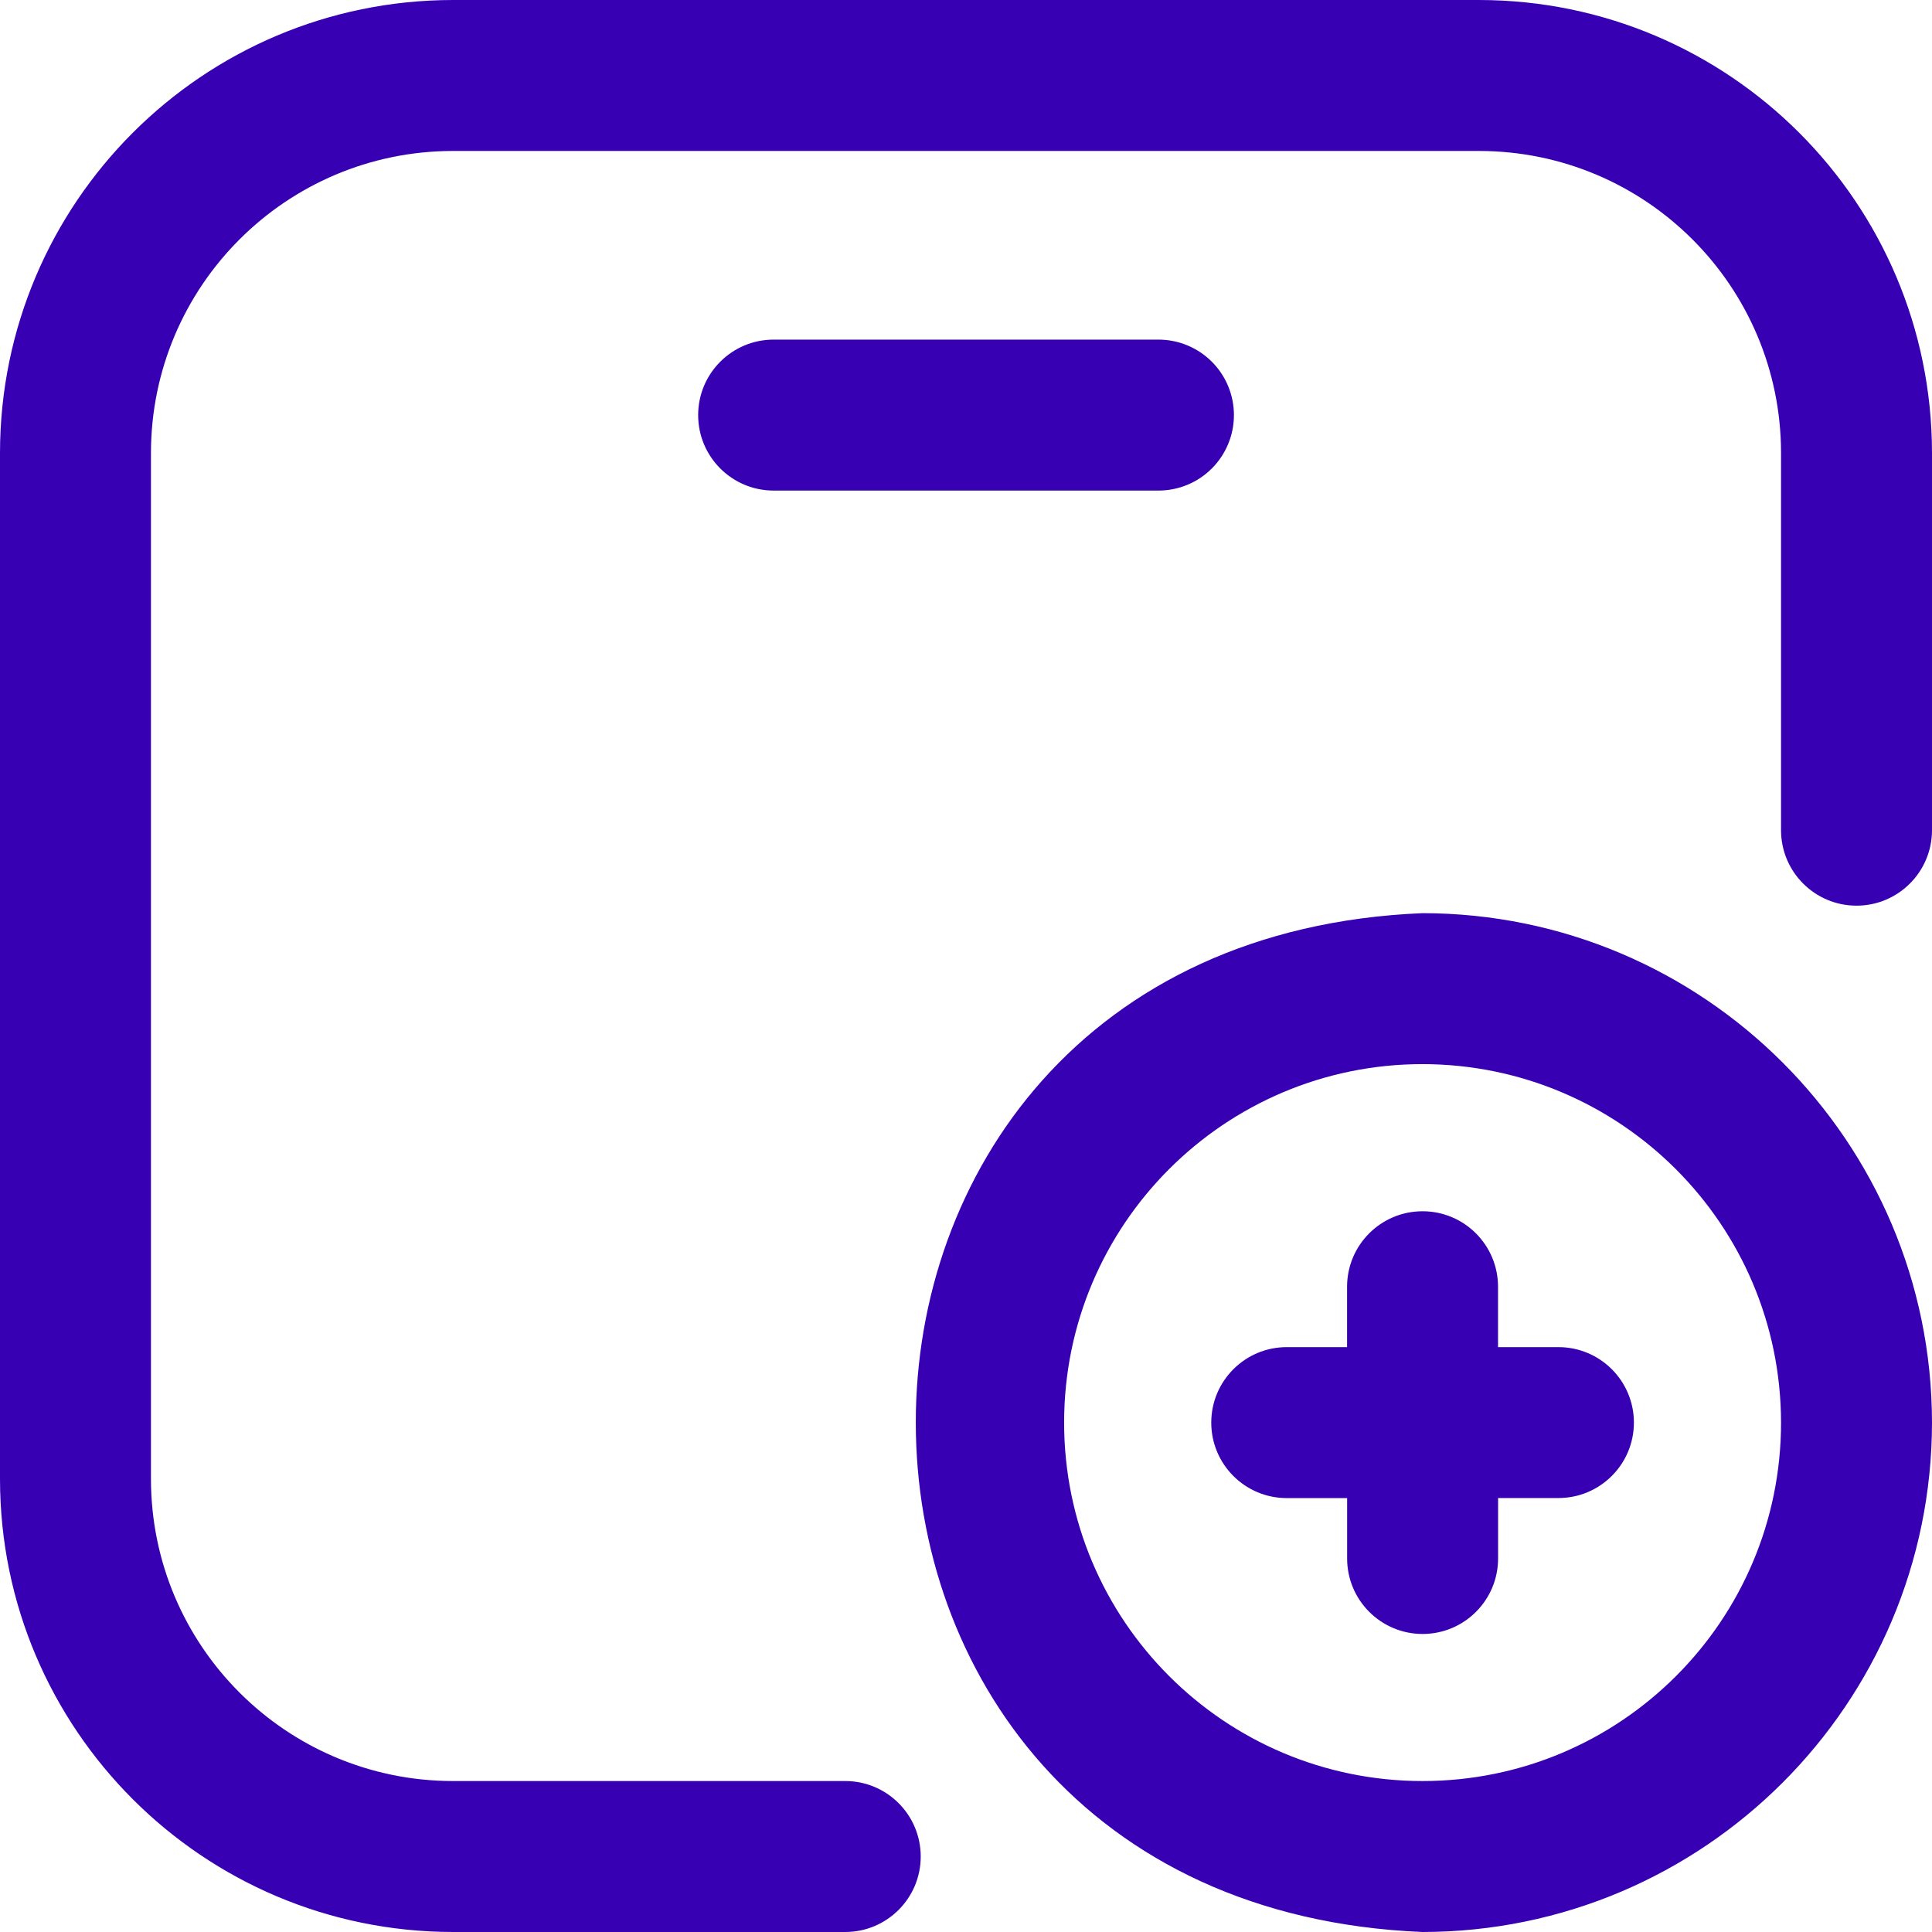
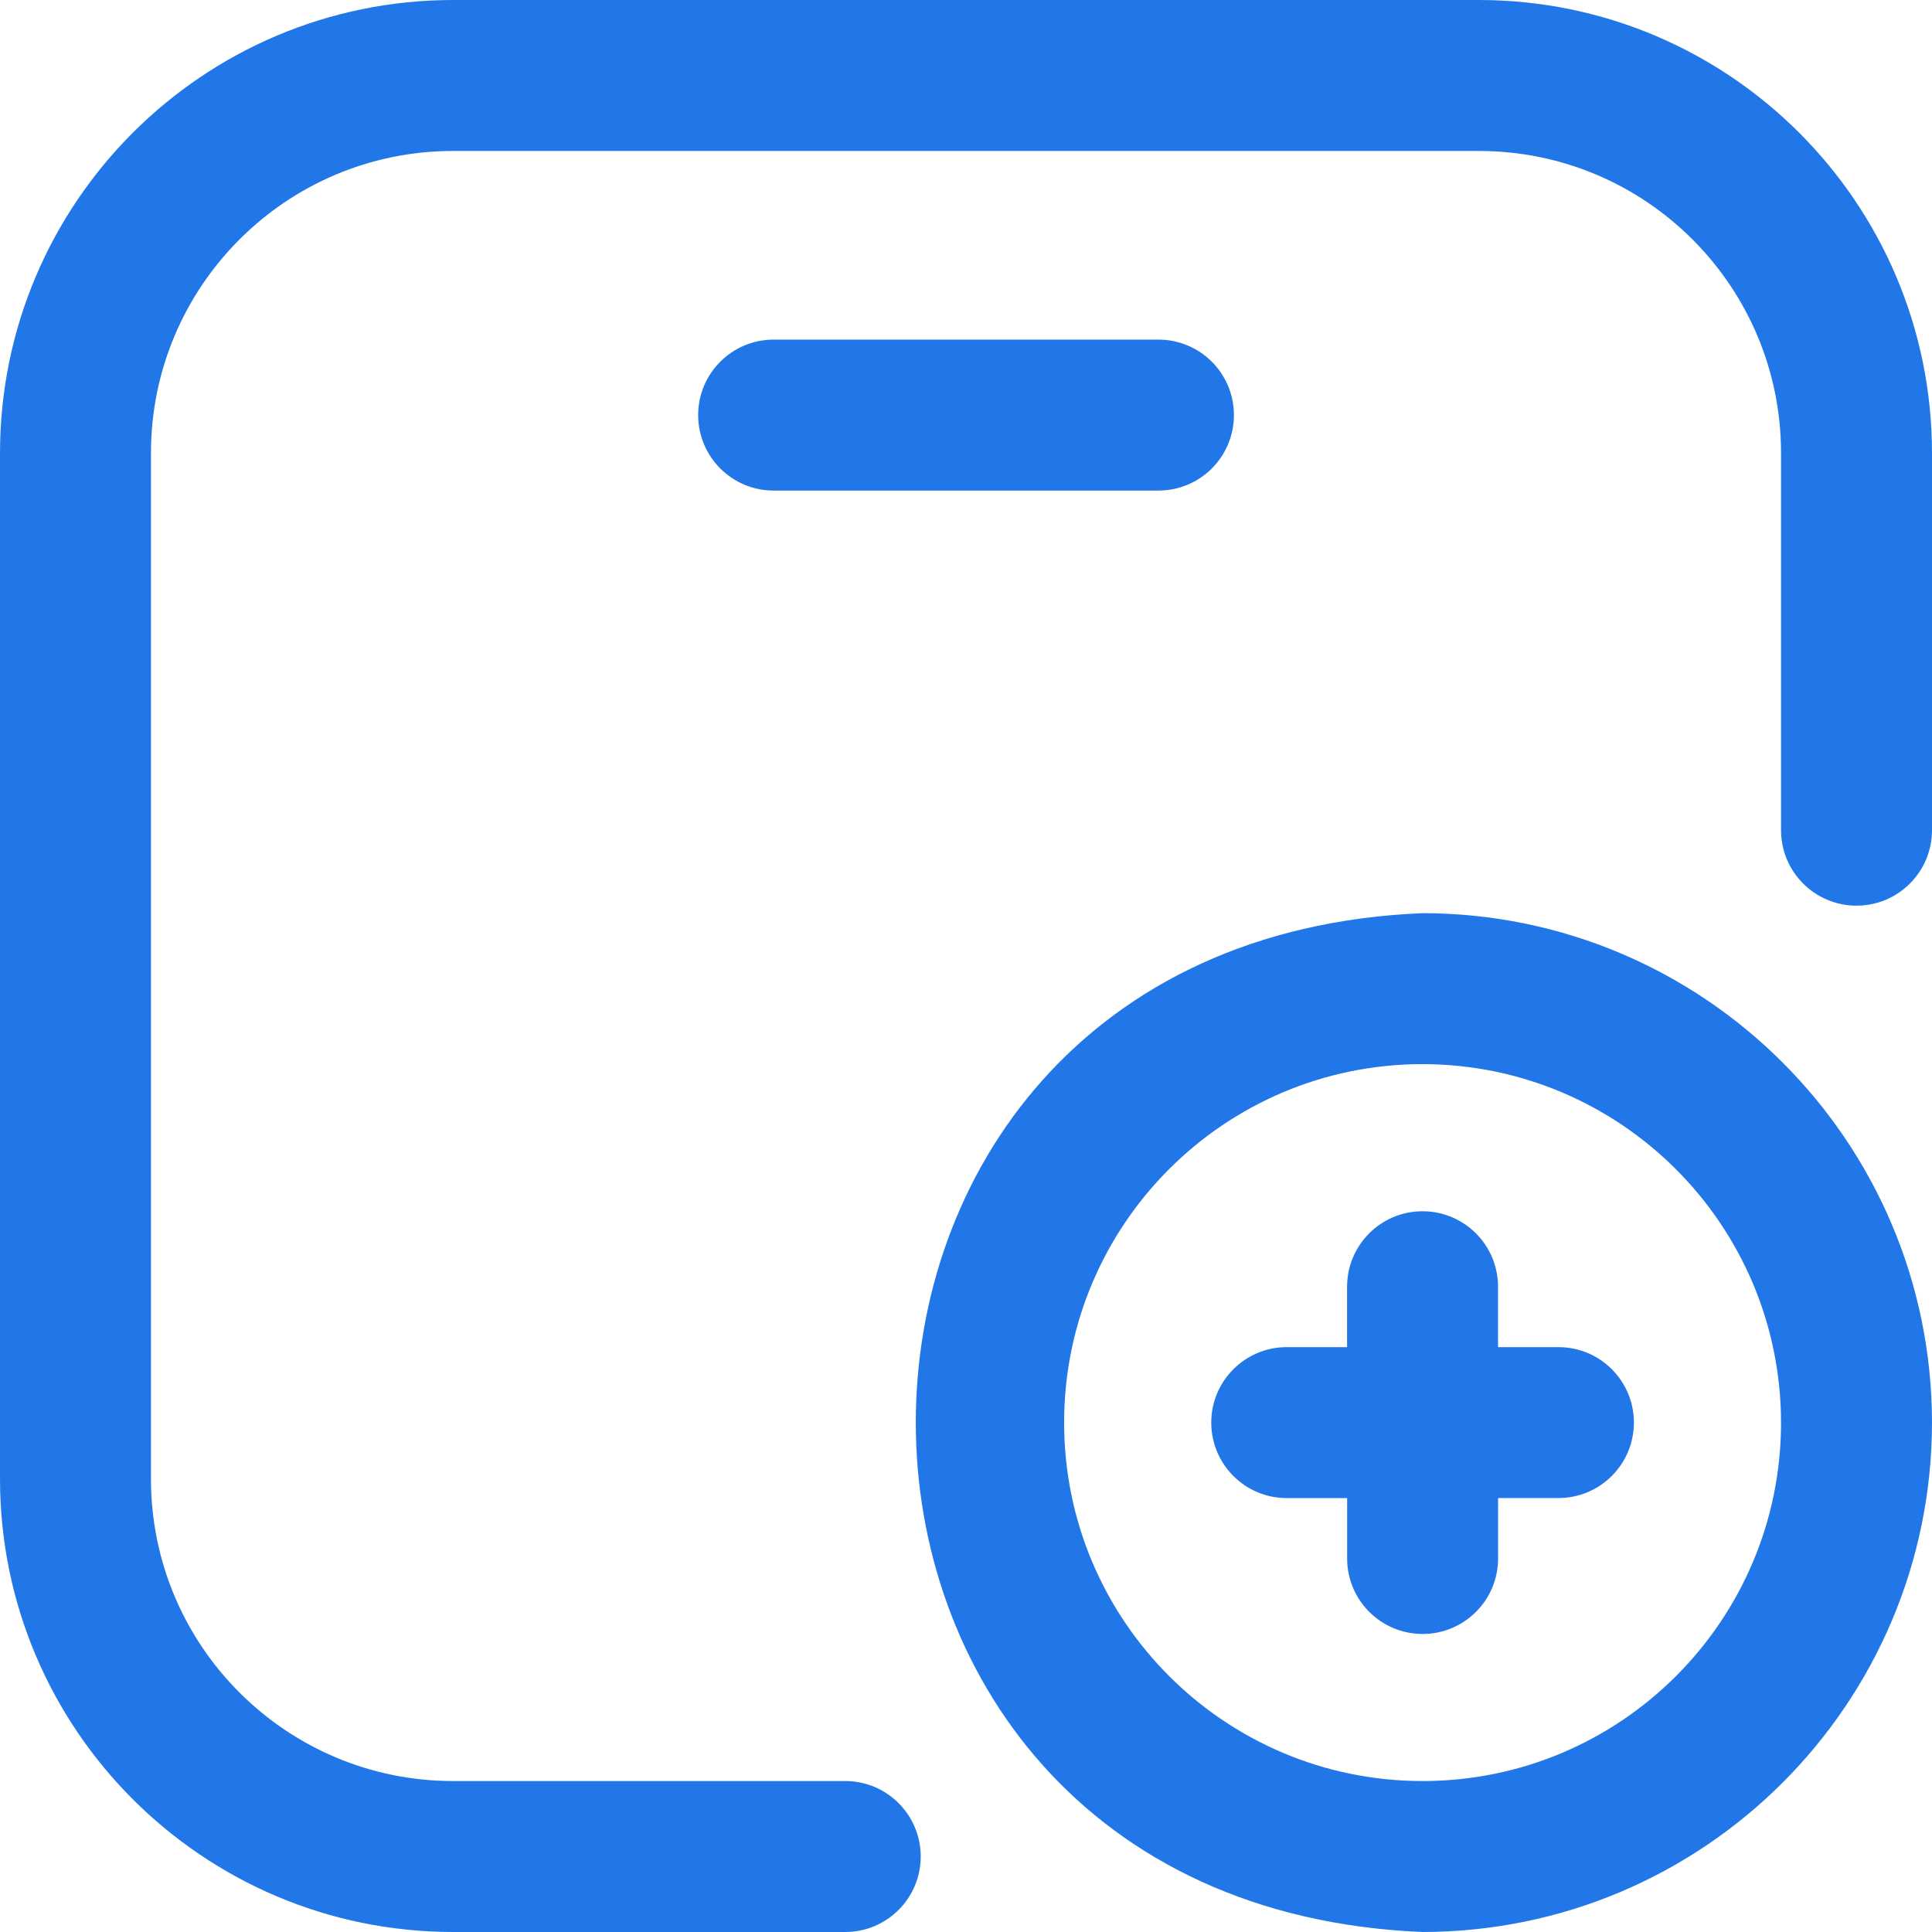
<svg xmlns="http://www.w3.org/2000/svg" width="34.645" height="34.645" viewBox="0 0 34.645 34.645">
-   <path id="add-package" d="M15.157,34.645H8.12A8.129,8.129,0,0,1,0,26.525V8.12A8.129,8.129,0,0,1,8.12,0H26.525a8.129,8.129,0,0,1,8.12,8.12v6.767a1.353,1.353,0,0,1-2.707,0V8.12a5.419,5.419,0,0,0-5.413-5.413H8.12A5.419,5.419,0,0,0,2.707,8.12V26.525A5.419,5.419,0,0,0,8.12,31.938h7.037A1.353,1.353,0,0,1,15.157,34.645Zm6.97-27.2A1.353,1.353,0,0,0,20.773,6.09h-6.9a1.353,1.353,0,0,0,0,2.707h6.9A1.353,1.353,0,0,0,22.127,7.443ZM34.645,25.51a9.145,9.145,0,0,0-9.135-9.135c-12.119.5-12.115,17.77,0,18.27A9.145,9.145,0,0,0,34.645,25.51Zm-2.707,0a6.428,6.428,0,1,1-6.428-6.428A6.436,6.436,0,0,1,31.938,25.51Zm-3.992-1.353H26.863V23.074a1.353,1.353,0,0,0-2.707,0v1.083H23.074a1.353,1.353,0,0,0,0,2.707h1.083v1.083a1.353,1.353,0,0,0,2.707,0V26.863h1.083A1.353,1.353,0,0,0,27.946,24.157Z" fill="#3700b3" />
+   <path id="add-package" d="M15.157,34.645H8.12A8.129,8.129,0,0,1,0,26.525V8.12A8.129,8.129,0,0,1,8.12,0H26.525a8.129,8.129,0,0,1,8.12,8.12v6.767a1.353,1.353,0,0,1-2.707,0V8.12a5.419,5.419,0,0,0-5.413-5.413H8.12A5.419,5.419,0,0,0,2.707,8.12V26.525A5.419,5.419,0,0,0,8.12,31.938h7.037A1.353,1.353,0,0,1,15.157,34.645Zm6.97-27.2A1.353,1.353,0,0,0,20.773,6.09h-6.9a1.353,1.353,0,0,0,0,2.707h6.9A1.353,1.353,0,0,0,22.127,7.443ZM34.645,25.51a9.145,9.145,0,0,0-9.135-9.135c-12.119.5-12.115,17.77,0,18.27A9.145,9.145,0,0,0,34.645,25.51Zm-2.707,0a6.428,6.428,0,1,1-6.428-6.428A6.436,6.436,0,0,1,31.938,25.51Zm-3.992-1.353H26.863V23.074a1.353,1.353,0,0,0-2.707,0v1.083H23.074a1.353,1.353,0,0,0,0,2.707h1.083v1.083a1.353,1.353,0,0,0,2.707,0V26.863h1.083A1.353,1.353,0,0,0,27.946,24.157Z" fill="#2277e8" />
</svg>
